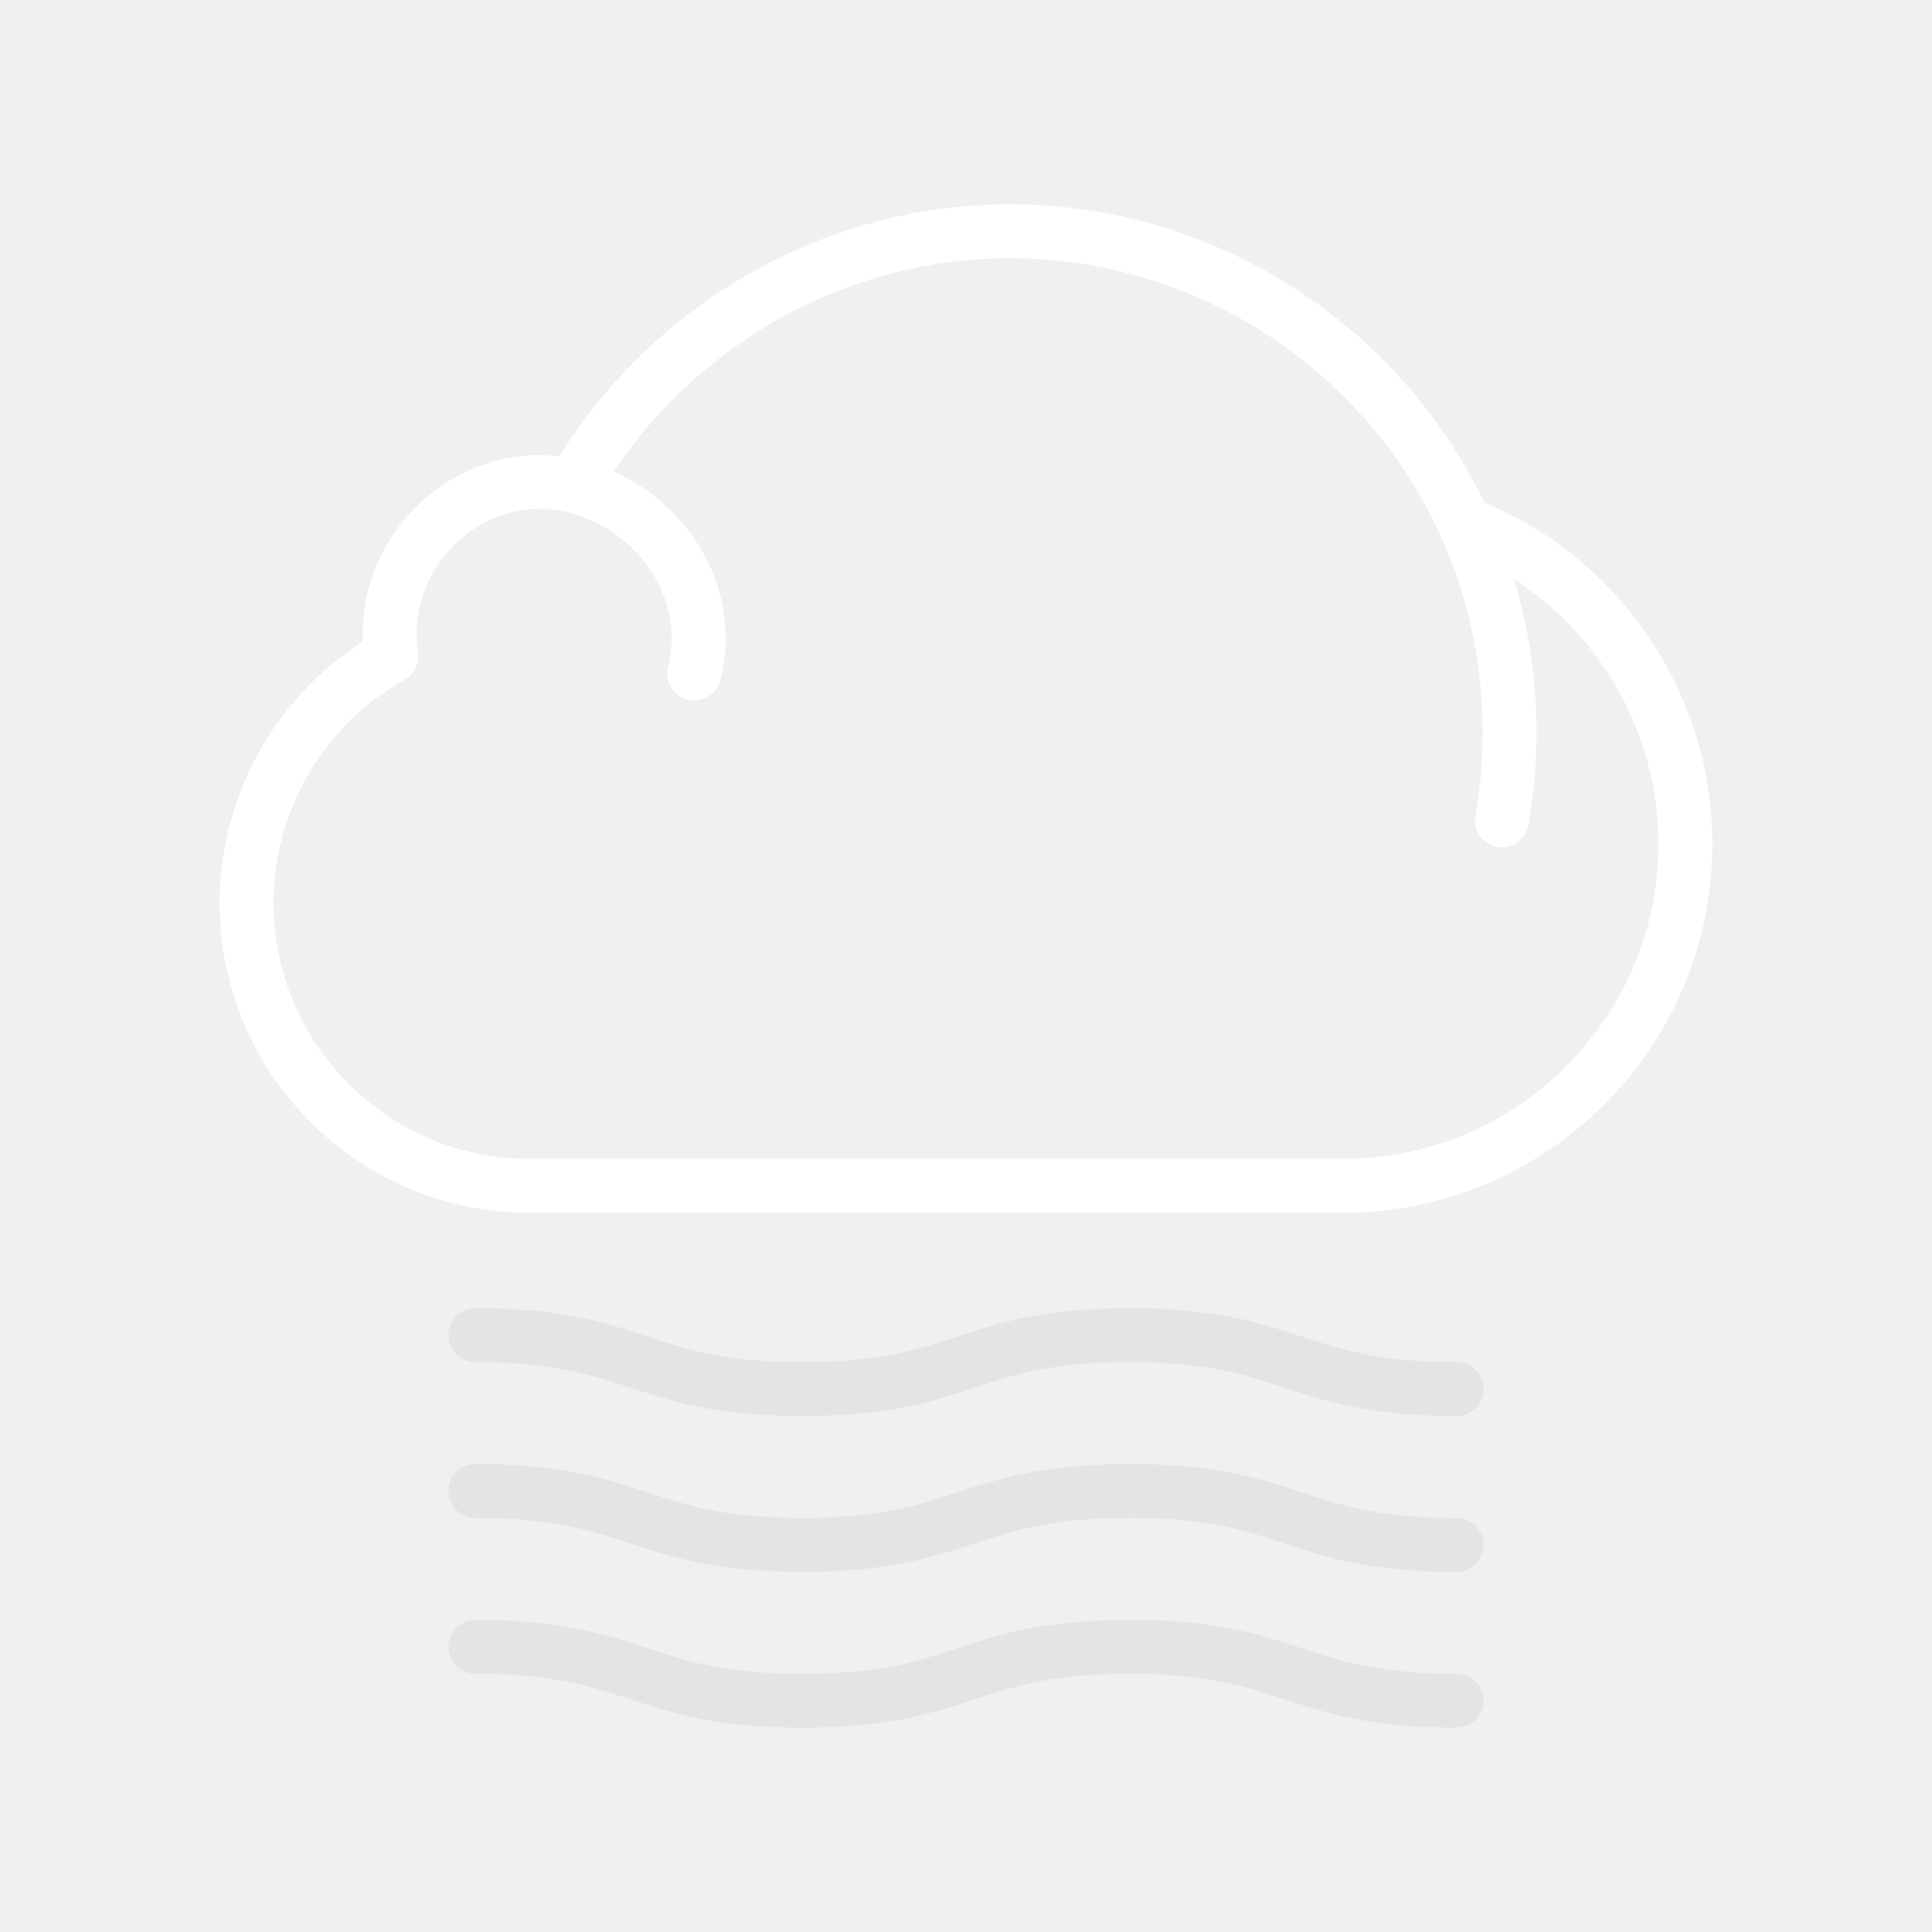
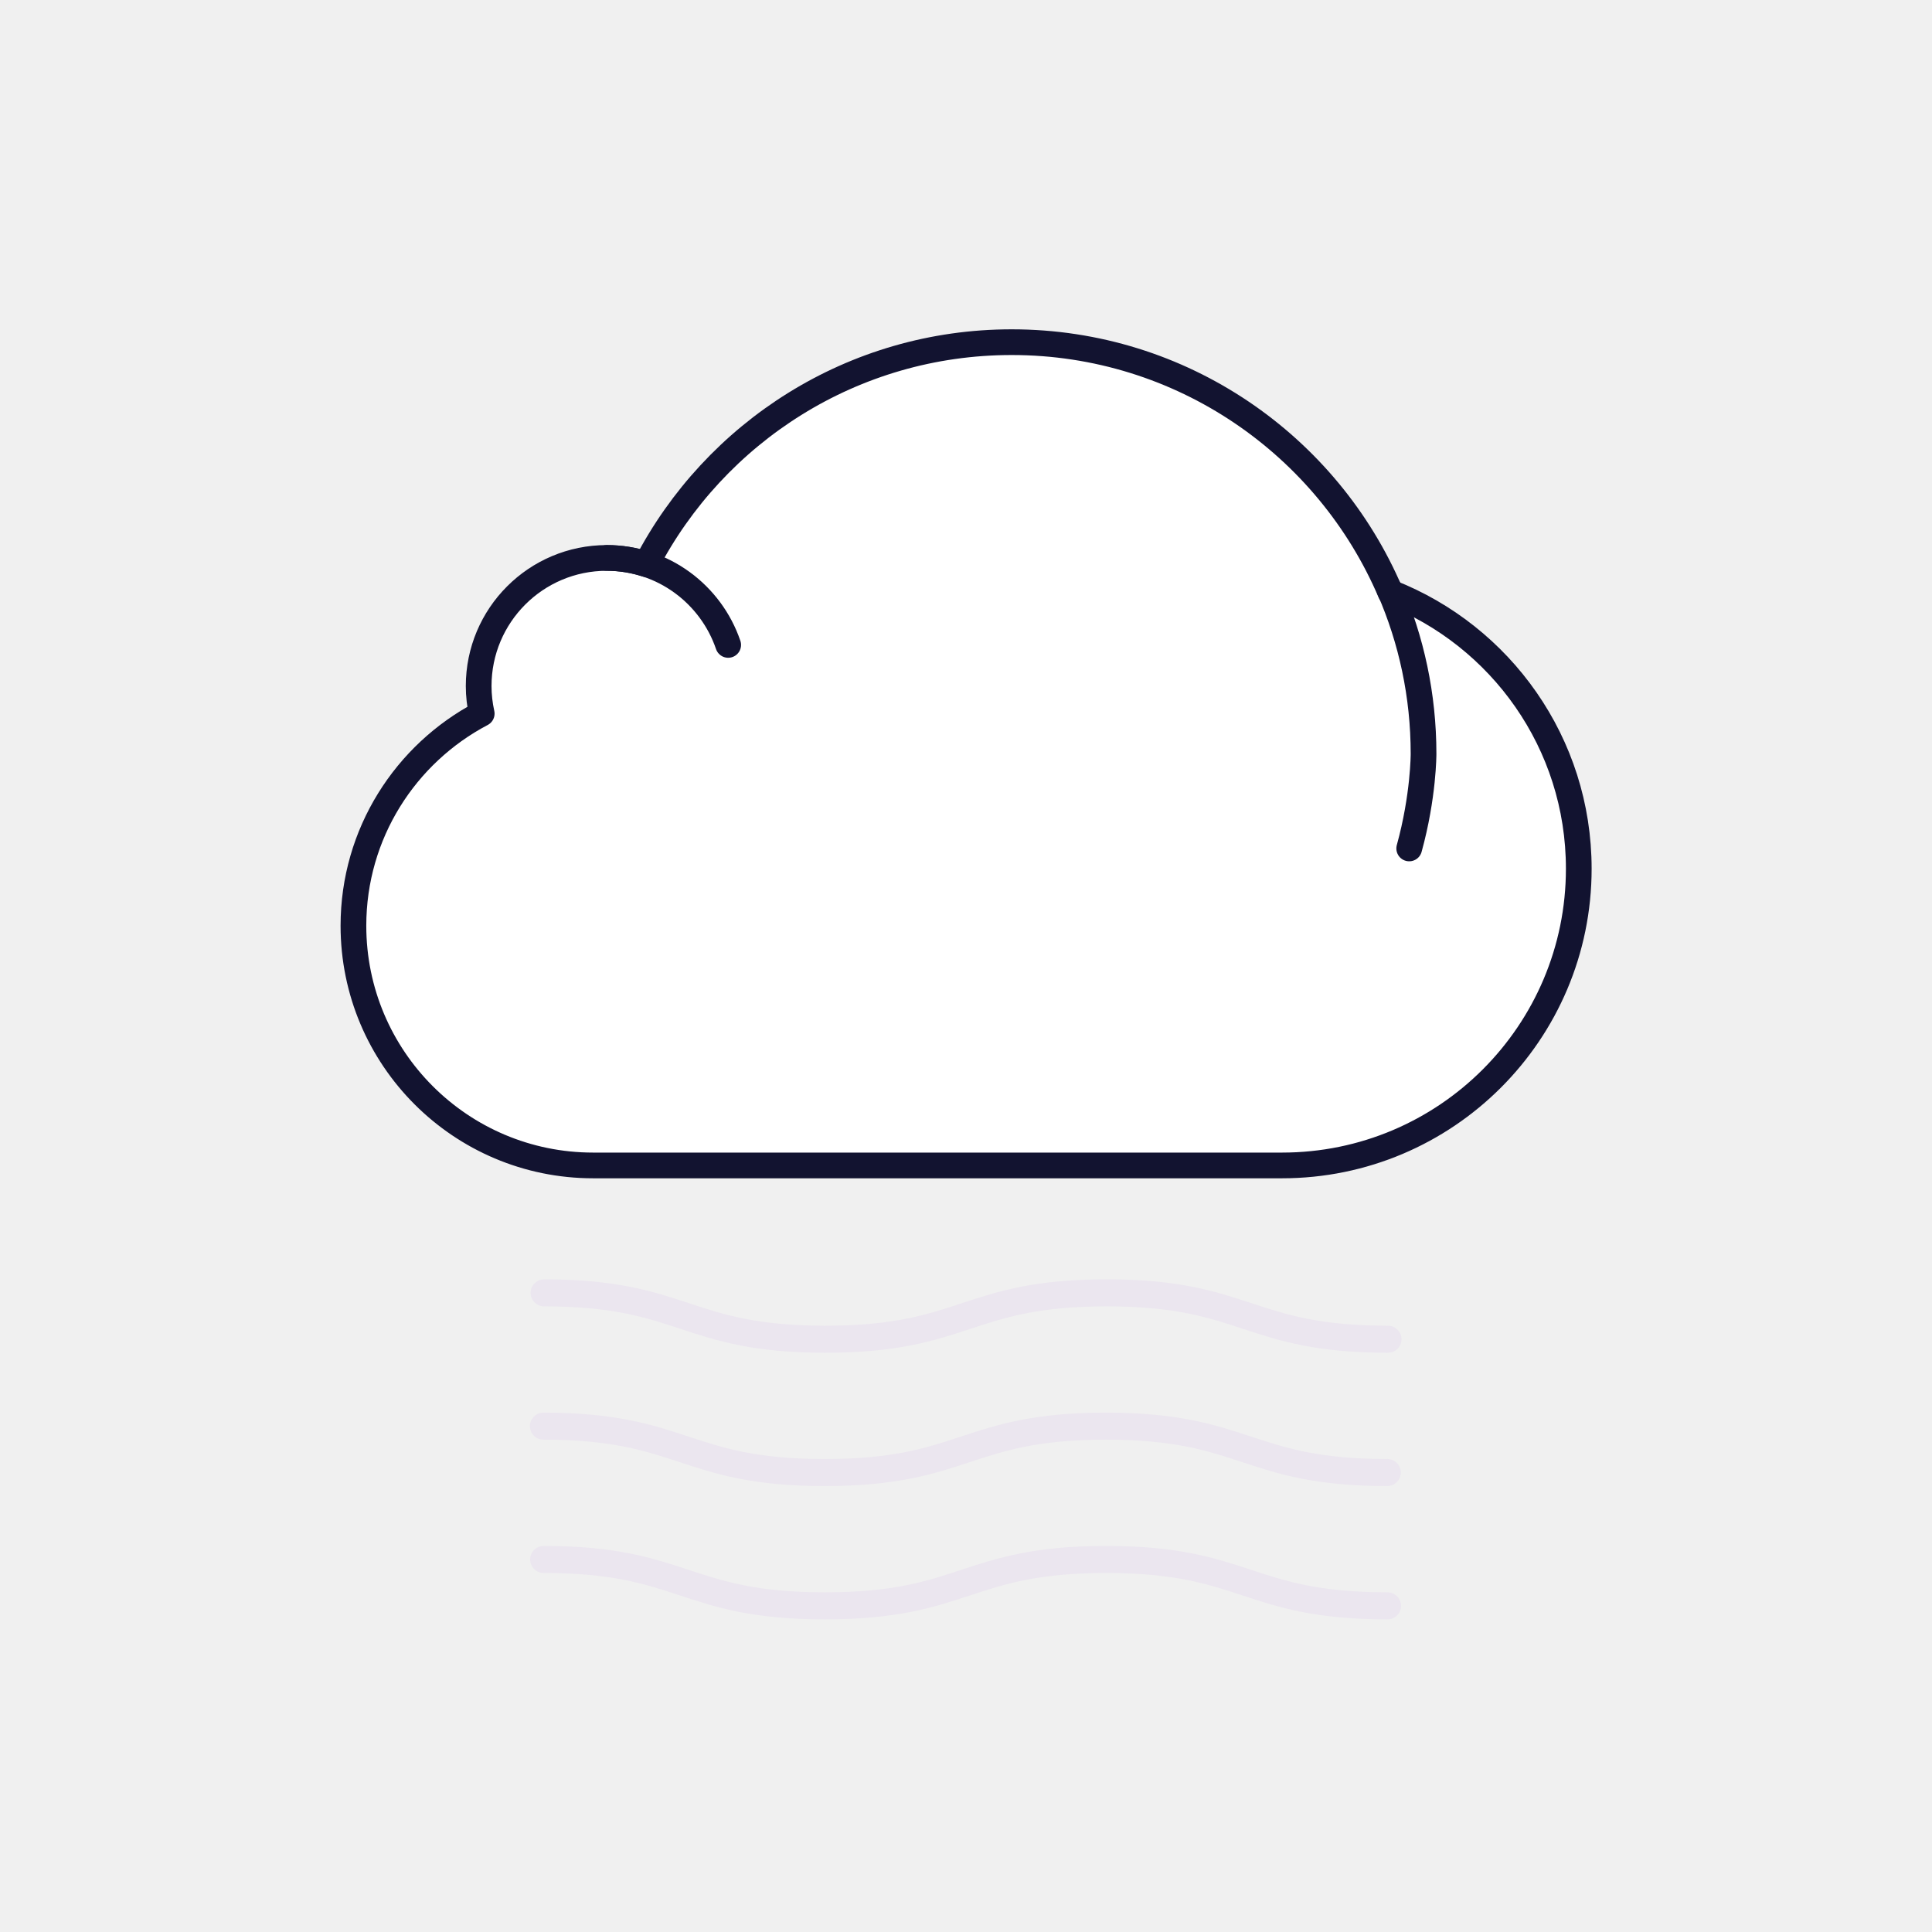
- <svg xmlns="http://www.w3.org/2000/svg" version="1.1" id="Warstwa_3" x="0px" y="0px" viewBox="0 0 430 430" style="enable-background:new 0 0 430 430;" xml:space="preserve">
-   <style type="text/css">
- 	.st0{fill:#e4e4e4;}
- 	.st1{fill:#ffffff;}
- 	.st2{fill:#e4e4e4;}
- 	.st3{fill:none;}
- </style>
-   <g>
-     <path class="st0" d="M324.19,315.16c-19.16,0-28.88-3.2-38.27-6.3c-8.89-2.93-17.28-5.7-34.52-5.7c-17.24,0-25.63,2.77-34.52,5.7   c-9.4,3.1-19.11,6.3-38.28,6.3s-28.88-3.2-38.28-6.3c-8.89-2.93-17.28-5.7-34.52-5.7c-3.31,0-6-2.69-6-6s2.69-6,6-6   c19.16,0,28.88,3.2,38.28,6.3c8.89,2.93,17.28,5.7,34.52,5.7s25.63-2.77,34.52-5.7c9.4-3.1,19.11-6.3,38.28-6.3   c19.16,0,28.88,3.2,38.27,6.3c8.89,2.93,17.28,5.7,34.52,5.7c3.31,0,6,2.69,6,6S327.5,315.16,324.19,315.16z" />
-     <path class="st0" d="M324.19,384.53c-19.16,0-28.88-3.2-38.27-6.3c-8.89-2.93-17.28-5.7-34.52-5.7c-17.24,0-25.63,2.77-34.52,5.7   c-9.4,3.1-19.11,6.3-38.28,6.3s-28.88-3.2-38.28-6.3c-8.89-2.93-17.28-5.7-34.52-5.7c-3.31,0-6-2.69-6-6s2.69-6,6-6   c19.16,0,28.88,3.2,38.28,6.3c8.89,2.93,17.28,5.7,34.52,5.7s25.63-2.77,34.52-5.7c9.4-3.1,19.11-6.3,38.28-6.3   c19.16,0,28.88,3.2,38.27,6.3c8.89,2.93,17.28,5.7,34.52,5.7c3.31,0,6,2.69,6,6S327.5,384.53,324.19,384.53z" />
-     <path class="st0" d="M324.19,349.84c-19.16,0-28.88-3.2-38.27-6.3c-8.89-2.93-17.28-5.7-34.52-5.7c-17.24,0-25.63,2.77-34.52,5.7   c-9.4,3.1-19.11,6.3-38.28,6.3s-28.88-3.2-38.28-6.3c-8.89-2.93-17.28-5.7-34.52-5.7c-3.31,0-6-2.69-6-6s2.69-6,6-6   c19.16,0,28.88,3.2,38.28,6.3c8.89,2.93,17.28,5.7,34.52,5.7s25.63-2.77,34.52-5.7c9.4-3.1,19.11-6.3,38.28-6.3   c19.16,0,28.88,3.2,38.27,6.3c8.89,2.93,17.28,5.7,34.52,5.7c3.31,0,6,2.69,6,6S327.5,349.84,324.19,349.84z" />
-     <path class="st1" d="M330.41,111.89c-19.49-40.42-60.7-66.42-105.69-66.42c-40.58,0-78.6,21.38-100.23,56.07   c-11-1.27-22.19,2.35-30.64,10.08c-8.85,8.1-13.59,19.54-13.1,31.23C61,155.47,48.88,177.4,48.88,201   c0,38.01,30.92,68.93,68.93,68.93h181.17c45.29,0,82.14-36.85,82.14-82.14C381.12,154.68,360.84,124.5,330.41,111.89z    M298.98,257.92H117.81c-31.39,0-56.93-25.54-56.93-56.93c0-20.58,11.16-39.62,29.13-49.69c2.17-1.22,3.36-3.64,3-6.11   c-1.34-9.12,2-18.36,8.95-24.72c6.75-6.18,15.56-8.54,24.17-6.49c8.11,1.93,15.2,7.11,19.46,14.2c3.76,6.25,4.86,13.42,3.1,20.18   c-0.83,3.21,1.09,6.48,4.3,7.32c3.21,0.83,6.48-1.09,7.32-4.3c2.58-9.91,1.01-20.35-4.42-29.38c-4.52-7.52-11.33-13.47-19.3-17.06   c19.72-29.45,52.86-47.47,88.14-47.47c41.12,0,78.73,24.18,95.83,61.61c8.8,19.26,11.57,41.43,7.8,62.42   c-0.59,3.26,1.58,6.38,4.84,6.97c0.36,0.06,0.72,0.1,1.07,0.1c2.85,0,5.38-2.04,5.9-4.94c3.26-18.17,2.1-37.14-3.18-54.77   c19.66,12.75,32.13,34.94,32.13,58.93C369.12,226.46,337.65,257.92,298.98,257.92z" />
+ <svg xmlns="http://www.w3.org/2000/svg" viewBox="0 0 500 500" width="500" height="500" preserveAspectRatio="xMidYMid meet" style="width: 100%; height: 100%; transform: translate3d(0px, 0px, 0px); content-visibility: visible;">
+   <defs>
+     <clipPath id="__lottie_element_7413">
+       <rect width="500" height="500" x="0" y="0" />
+     </clipPath>
+   </defs>
+   <g clip-path="url(#__lottie_element_7413)">
+     <g transform="matrix(1.000011,0,0,1.000011,1.022949,2.499832)" opacity="1" style="display: block;">
+       <g opacity="1" transform="matrix(1,0,0,1,249.992,192.693)">
+         <path fill="rgb(255,255,255)" fill-opacity="1" d=" M111.003,-41.111 C93.459,-79.525 54.715,-106.224 9.723,-106.224 C-31.553,-106.224 -68.265,-82.923 -87.472,-49.543 C-110.184,-54.955 -131.308,-34.717 -127.918,-11.626 C-147.14,-0.854 -160.115,19.717 -160.115,43.299 C-160.115,78.058 -131.949,106.224 -97.19,106.224 C-97.19,106.224 83.975,106.224 83.975,106.224 C126.03,106.224 160.115,72.139 160.115,30.084 C160.115,-2.457 139.709,-30.219 111.003,-41.111z">
+ 				</path>
+       </g>
+       <g opacity="0.5" transform="matrix(1,0,0,1,197.127,192.693)" style="mix-blend-mode: multiply;">
+         <path fill="rgb(255,255,255)" fill-opacity="1" d=" M-21.172,44.498 C-21.172,20.916 -8.198,0.345 11.024,-10.427 C7.634,-33.518 28.759,-53.756 51.471,-48.344 C63.897,-69.939 83.652,-87.305 107.251,-96.882 C93.579,-102.881 78.477,-106.224 62.588,-106.224 C21.312,-106.224 -15.4,-82.923 -34.607,-49.543 C-57.319,-54.955 -78.443,-34.717 -75.054,-11.626 C-94.276,-0.854 -107.251,19.717 -107.251,43.299 C-107.251,78.058 -79.084,106.224 -44.325,106.224 C-44.325,106.224 29.513,106.224 29.513,106.224 C0.617,100.528 -21.172,75.068 -21.172,44.498z">
+ 				</path>
+       </g>
+     </g>
+     <g transform="matrix(3.1682,0,0,3.1682,250.026,195.084)" opacity="1" style="display: block;">
+       <g opacity="1" transform="matrix(1,0,0,1,0,0)">
+         <path stroke-linecap="round" stroke-linejoin="round" fill-opacity="0" stroke="rgb(18,19,48)" stroke-opacity="1" stroke-width="2.1" d=" M-19.434,-8.895 C-20.843,-13.024 -24.743,-16 -29.347,-16 M34.586,-13.412 C36.375,-9.303 37.367,-4.768 37.367,0 C37.367,0 37.377,3.455 36.196,7.731">
+ 				</path>
+       </g>
+     </g>
+     <g transform="matrix(3.1682,0,0,3.1682,250.026,195.084)" opacity="1" style="display: block;">
+       <g opacity="1" transform="matrix(1,0,0,1,0,0)">
+         <path stroke-linecap="round" stroke-linejoin="round" fill-opacity="0" stroke="rgb(18,19,48)" stroke-opacity="1" stroke-width="2.1" d=" M34.663,-13.18 C29.536,-25.199 17.614,-33.625 3.722,-33.625 C-9.262,-33.625 -20.519,-26.261 -26.122,-15.486 C-27.14,-15.817 -28.225,-16 -29.354,-16 C-35.133,-16 -39.817,-11.315 -39.817,-5.536 C-39.817,-4.762 -39.727,-4.01 -39.568,-3.284 C-45.795,-0.006 -50.047,6.518 -50.047,14.044 C-50.047,24.858 -41.28,33.625 -30.466,33.625 C-24.733,33.625 22.199,33.625 25.805,33.625 C39.193,33.625 50.047,22.772 50.047,9.384 C50.047,-0.877 43.668,-9.642 34.663,-13.18z">
+ 				</path>
+       </g>
+     </g>
+     <g transform="matrix(1,0,0,1,322.737,375.09)" opacity="1" style="display: block;">
+       <g opacity="1" transform="matrix(1,0,0,1,-145.6402,0)">
+         <path stroke-linecap="round" stroke-linejoin="round" fill-opacity="0" stroke="rgb(235,230,239)" stroke-opacity="1" stroke-width="7" d=" M181.927,6 C145.531,6 145.532,-6 109.136,-6 C72.739,-6 72.739,6 36.342,6 C-0.055,6 -0.056,-6 -36.453,-6 C-36.453,-6 -36.338,-6 -36.338,-6 C-36.338,-6 -36.338,-6 -36.338,-6 M181.987,40.5 C145.591,40.5 145.592,28.5 109.196,28.5 C72.799,28.5 72.799,40.5 36.402,40.5 C0.005,40.5 0.004,28.5 -36.393,28.5 C-36.393,28.5 -36.278,28.5 -36.278,28.5 C-36.278,28.5 -36.278,28.5 -36.278,28.5 M182.107,-28.5 C145.711,-28.5 145.712,-40.5 109.316,-40.5 C72.919,-40.5 72.919,-28.5 36.522,-28.5 C0.125,-28.5 0.124,-40.5 -36.273,-40.5 C-36.273,-40.5 -36.158,-40.5 -36.158,-40.5 C-36.158,-40.5 -36.158,-40.5 -36.158,-40.5">
+ 				</path>
+       </g>
+     </g>
+     <g class="com" style="display: none;" transform="matrix(2.65159,0,0,2.65159,37.98181,480.3906)" opacity="0.2">
+       <g opacity="1" transform="matrix(1,0,0,1,0,0)">
+         <path fill="rgb(0,0,0)" fill-opacity="1" d=" M141.696,0 C141.696,0 144.67,0 144.67,0 C144.67,0 144.67,-12.716 144.67,-12.716 C144.67,-12.716 148.629,0 148.629,0 C148.629,0 151.254,0 151.254,0 C151.254,0 155.295,-12.716 155.295,-12.716 C155.295,-12.716 155.295,0 155.295,0 C155.295,0 158.453,0 158.453,0 C158.453,0 158.453,-14.829 158.453,-14.829 C158.453,-14.829 153.408,-14.829 153.408,-14.829 C153.408,-14.829 150.024,-4.041 150.024,-4.041 C150.024,-4.041 146.885,-14.829 146.885,-14.829 C146.885,-14.829 141.696,-14.829 141.696,-14.829 C141.696,-14.829 141.696,0 141.696,0z">
+ 				</path>
+       </g>
+       <g opacity="1" transform="matrix(1,0,0,1,0,0)">
+         <path fill="rgb(0,0,0)" fill-opacity="1" d=" M128.805,-7.302 C128.805,-8.984 129.051,-10.583 129.892,-11.609 C130.487,-12.368 131.43,-12.86 132.62,-12.86 C134.138,-12.86 135.389,-12.06 136.004,-10.235 C136.312,-9.333 136.373,-8.307 136.373,-7.589 C136.373,-5.23 135.86,-4.081 135.368,-3.343 C134.773,-2.42 133.891,-1.969 132.599,-1.969 C131.122,-1.969 130.363,-2.544 129.912,-3.159 C129.03,-4.308 128.805,-5.887 128.805,-7.302z M125.482,-7.199 C125.482,-5.845 125.688,-3.384 127.308,-1.661 C128.662,-0.246 130.609,0.369 132.558,0.369 C133.789,0.369 136.188,0.103 137.829,-1.743 C139.039,-3.097 139.696,-5.394 139.696,-7.548 C139.696,-9.004 139.388,-11.322 137.809,-13.127 C136.353,-14.768 134.178,-15.137 132.599,-15.137 C127.266,-15.137 125.482,-11.137 125.482,-7.199z">
+ 				</path>
+       </g>
+       <g opacity="1" transform="matrix(1,0,0,1,0,0)">
+         <path fill="rgb(0,0,0)" fill-opacity="1" d=" M124.04,-9.989 C124.04,-12.943 121.764,-14.911 118.523,-14.911 C114.359,-14.911 111.734,-11.794 111.734,-7.097 C111.734,-3.426 113.395,0.349 118.502,0.349 C119.856,0.349 121.517,0.041 122.83,-1.313 C124.02,-2.544 124.101,-3.917 124.163,-4.799 C124.163,-4.799 120.82,-4.799 120.82,-4.799 C120.758,-2.83 119.487,-1.99 118.154,-1.99 C115.057,-1.99 115.057,-6.194 115.057,-7.076 C115.057,-10.132 116.041,-12.593 118.4,-12.593 C120.554,-12.593 120.738,-10.502 120.8,-9.989 C120.8,-9.989 124.04,-9.989 124.04,-9.989z">
+ 				</path>
+       </g>
+       <g opacity="1" transform="matrix(1,0,0,1,0,0)">
+         <path fill="rgb(0,0,0)" fill-opacity="1" d=" M106.893,0 C106.893,0 109.497,0 109.497,0 C109.497,0 109.497,-2.728 109.497,-2.728 C109.497,-2.728 106.893,-2.728 106.893,-2.728 C106.893,-2.728 106.893,0 106.893,0z">
+ 				</path>
+       </g>
+       <g opacity="1" transform="matrix(1,0,0,1,0,0)">
+         <path fill="rgb(0,0,0)" fill-opacity="1" d=" M91.007,0 C91.007,0 94.001,0 94.001,0 C94.001,0 94.001,-12.306 94.001,-12.306 C94.001,-12.306 99.744,0 99.744,0 C99.744,0 104.113,0 104.113,0 C104.113,0 104.113,-14.829 104.113,-14.829 C104.113,-14.829 101.159,-14.829 101.159,-14.829 C101.159,-14.829 101.159,-3.159 101.159,-3.159 C101.159,-3.159 95.601,-14.829 95.601,-14.829 C95.601,-14.829 91.007,-14.829 91.007,-14.829 C91.007,-14.829 91.007,0 91.007,0z">
+ 				</path>
+       </g>
+       <g opacity="1" transform="matrix(1,0,0,1,0,0)">
+         <path fill="rgb(0,0,0)" fill-opacity="1" d=" M77.869,-7.302 C77.869,-8.984 78.115,-10.583 78.956,-11.609 C79.551,-12.368 80.494,-12.86 81.684,-12.86 C83.202,-12.86 84.453,-12.06 85.068,-10.235 C85.376,-9.333 85.437,-8.307 85.437,-7.589 C85.437,-5.23 84.924,-4.081 84.432,-3.343 C83.837,-2.42 82.955,-1.969 81.663,-1.969 C80.186,-1.969 79.428,-2.544 78.977,-3.159 C78.095,-4.308 77.869,-5.887 77.869,-7.302z M74.546,-7.199 C74.546,-5.845 74.752,-3.384 76.372,-1.661 C77.726,-0.246 79.673,0.369 81.622,0.369 C82.853,0.369 85.253,0.103 86.894,-1.743 C88.104,-3.097 88.76,-5.394 88.76,-7.548 C88.76,-9.004 88.452,-11.322 86.873,-13.127 C85.417,-14.768 83.242,-15.137 81.663,-15.137 C76.33,-15.137 74.546,-11.137 74.546,-7.199z">
+ 				</path>
+       </g>
+       <g opacity="1" transform="matrix(1,0,0,1,0,0)">
+         <path fill="rgb(0,0,0)" fill-opacity="1" d=" M73.104,-9.989 C73.104,-12.943 70.828,-14.911 67.587,-14.911 C63.423,-14.911 60.798,-11.794 60.798,-7.097 C60.798,-3.426 62.459,0.349 67.566,0.349 C68.92,0.349 70.581,0.041 71.894,-1.313 C73.084,-2.544 73.165,-3.917 73.227,-4.799 C73.227,-4.799 69.884,-4.799 69.884,-4.799 C69.822,-2.83 68.551,-1.99 67.218,-1.99 C64.121,-1.99 64.121,-6.194 64.121,-7.076 C64.121,-10.132 65.105,-12.593 67.464,-12.593 C69.618,-12.593 69.802,-10.502 69.864,-9.989 C69.864,-9.989 73.104,-9.989 73.104,-9.989z">
+ 				</path>
+       </g>
+       <g opacity="1" transform="matrix(1,0,0,1,0,0)">
+         <path fill="rgb(0,0,0)" fill-opacity="1" d=" M55.669,0 C55.669,0 58.849,0 58.849,0 C58.849,0 58.849,-14.87 58.849,-14.87 C58.849,-14.87 55.669,-14.87 55.669,-14.87 C55.669,-14.87 55.669,0 55.669,0z">
+ 				</path>
+       </g>
+       <g opacity="1" transform="matrix(1,0,0,1,0,0)">
+         <path fill="rgb(0,0,0)" fill-opacity="1" d=" M44.288,-12.388 C46.113,-12.47 46.955,-12.368 47.611,-12.183 C49.601,-11.629 50.318,-9.701 50.318,-7.609 C50.318,-6.891 50.236,-4.676 48.985,-3.425 C48.062,-2.502 46.893,-2.4 45.539,-2.4 C45.17,-2.4 44.637,-2.42 44.288,-2.441 C44.288,-2.441 44.288,-12.388 44.288,-12.388z M41.068,0 C41.068,0 45.683,0 45.683,0 C47.18,0 47.795,-0.061 48.349,-0.164 C51.159,-0.677 53.6,-3.056 53.6,-7.609 C53.6,-9.722 52.943,-12.06 51.077,-13.434 C49.293,-14.747 46.79,-14.768 45.97,-14.768 C45.97,-14.768 41.068,-14.788 41.068,-14.788 C41.068,-14.788 41.068,0 41.068,0z">
+ 				</path>
+       </g>
+       <g opacity="1" transform="matrix(1,0,0,1,0,0)">
+         <path fill="rgb(0,0,0)" fill-opacity="1" d=" M30.519,-12.491 C30.519,-12.491 32.652,-12.491 32.652,-12.491 C33.657,-12.491 34.252,-12.491 34.744,-12.142 C35.031,-11.957 35.524,-11.486 35.524,-10.481 C35.524,-9.435 34.929,-8.922 34.703,-8.758 C34.19,-8.348 33.452,-8.348 33.083,-8.348 C33.083,-8.348 30.519,-8.348 30.519,-8.348 C30.519,-8.348 30.519,-12.491 30.519,-12.491z M27.381,0 C27.381,0 30.622,0 30.622,0 C30.622,0 30.622,-5.989 30.622,-5.989 C30.622,-5.989 33.411,-5.989 33.411,-5.989 C33.944,-5.989 34.724,-5.989 35.011,-5.148 C35.216,-4.574 35.667,-0.82 35.811,0 C35.811,0 39.318,0 39.318,0 C39.154,-0.246 39.031,-0.411 38.867,-1.067 C38.764,-1.477 38.642,-2.195 38.416,-3.938 C38.149,-5.866 37.985,-7.138 35.749,-7.343 C36.467,-7.548 38.847,-8.204 38.847,-10.973 C38.847,-11.937 38.477,-13.024 37.554,-13.824 C36.364,-14.85 34.704,-14.85 33.063,-14.829 C33.063,-14.829 27.381,-14.829 27.381,-14.829 C27.381,-14.829 27.381,0 27.381,0z">
+ 				</path>
+       </g>
+       <g opacity="1" transform="matrix(1,0,0,1,0,0)">
+         <path fill="rgb(0,0,0)" fill-opacity="1" d=" M14.49,-7.302 C14.49,-8.984 14.736,-10.583 15.577,-11.609 C16.172,-12.368 17.115,-12.86 18.305,-12.86 C19.823,-12.86 21.074,-12.06 21.689,-10.235 C21.997,-9.333 22.058,-8.307 22.058,-7.589 C22.058,-5.23 21.545,-4.081 21.053,-3.343 C20.458,-2.42 19.576,-1.969 18.284,-1.969 C16.807,-1.969 16.048,-2.544 15.597,-3.159 C14.715,-4.308 14.49,-5.887 14.49,-7.302z M11.167,-7.199 C11.167,-5.845 11.372,-3.384 12.992,-1.661 C14.346,-0.246 16.294,0.369 18.243,0.369 C19.474,0.369 21.873,0.103 23.514,-1.743 C24.724,-3.097 25.381,-5.394 25.381,-7.548 C25.381,-9.004 25.073,-11.322 23.494,-13.127 C22.038,-14.768 19.863,-15.137 18.284,-15.137 C12.951,-15.137 11.167,-11.137 11.167,-7.199z">
+ 				</path>
+       </g>
+       <g opacity="1" transform="matrix(1,0,0,1,0,0)">
+         <path fill="rgb(0,0,0)" fill-opacity="1" d=" M1.415,0 C1.415,0 11.014,0 11.014,0 C11.014,0 11.014,-2.523 11.014,-2.523 C11.014,-2.523 4.656,-2.523 4.656,-2.523 C4.656,-2.523 4.656,-14.809 4.656,-14.809 C4.656,-14.809 1.415,-14.809 1.415,-14.809 C1.415,-14.809 1.415,0 1.415,0z">
+ 				</path>
+       </g>
+     </g>
  </g>
</svg>
